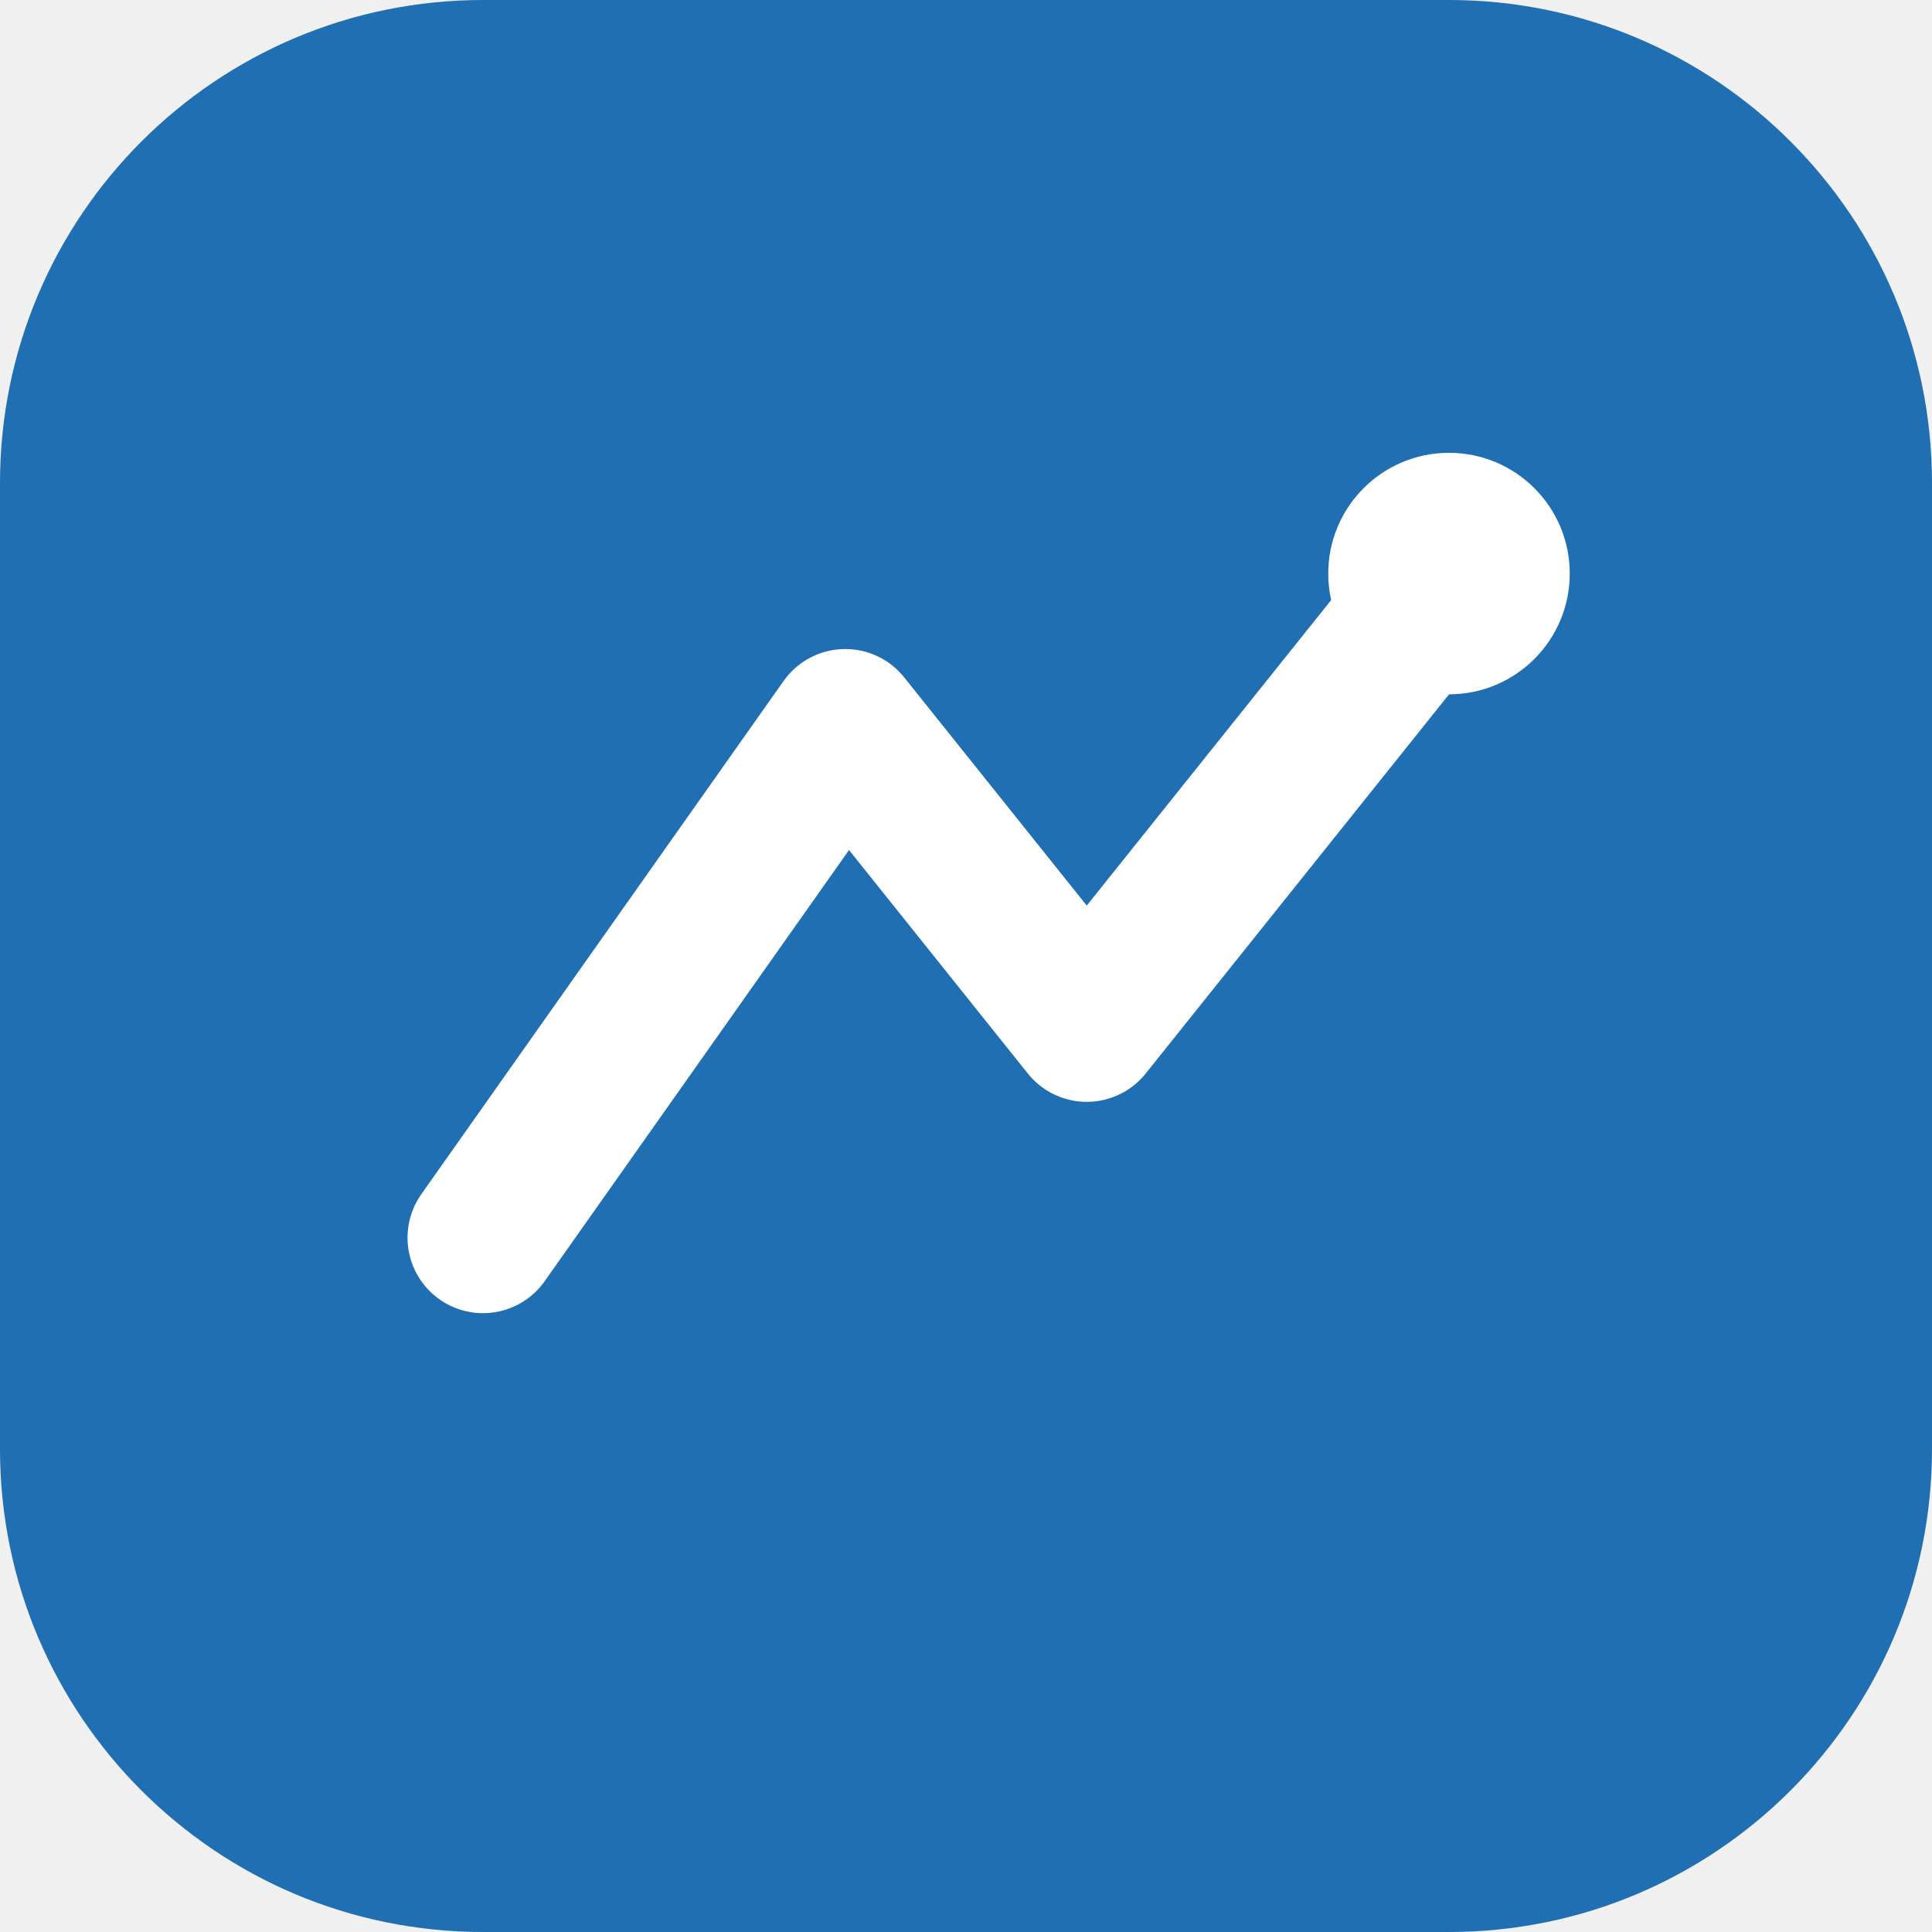
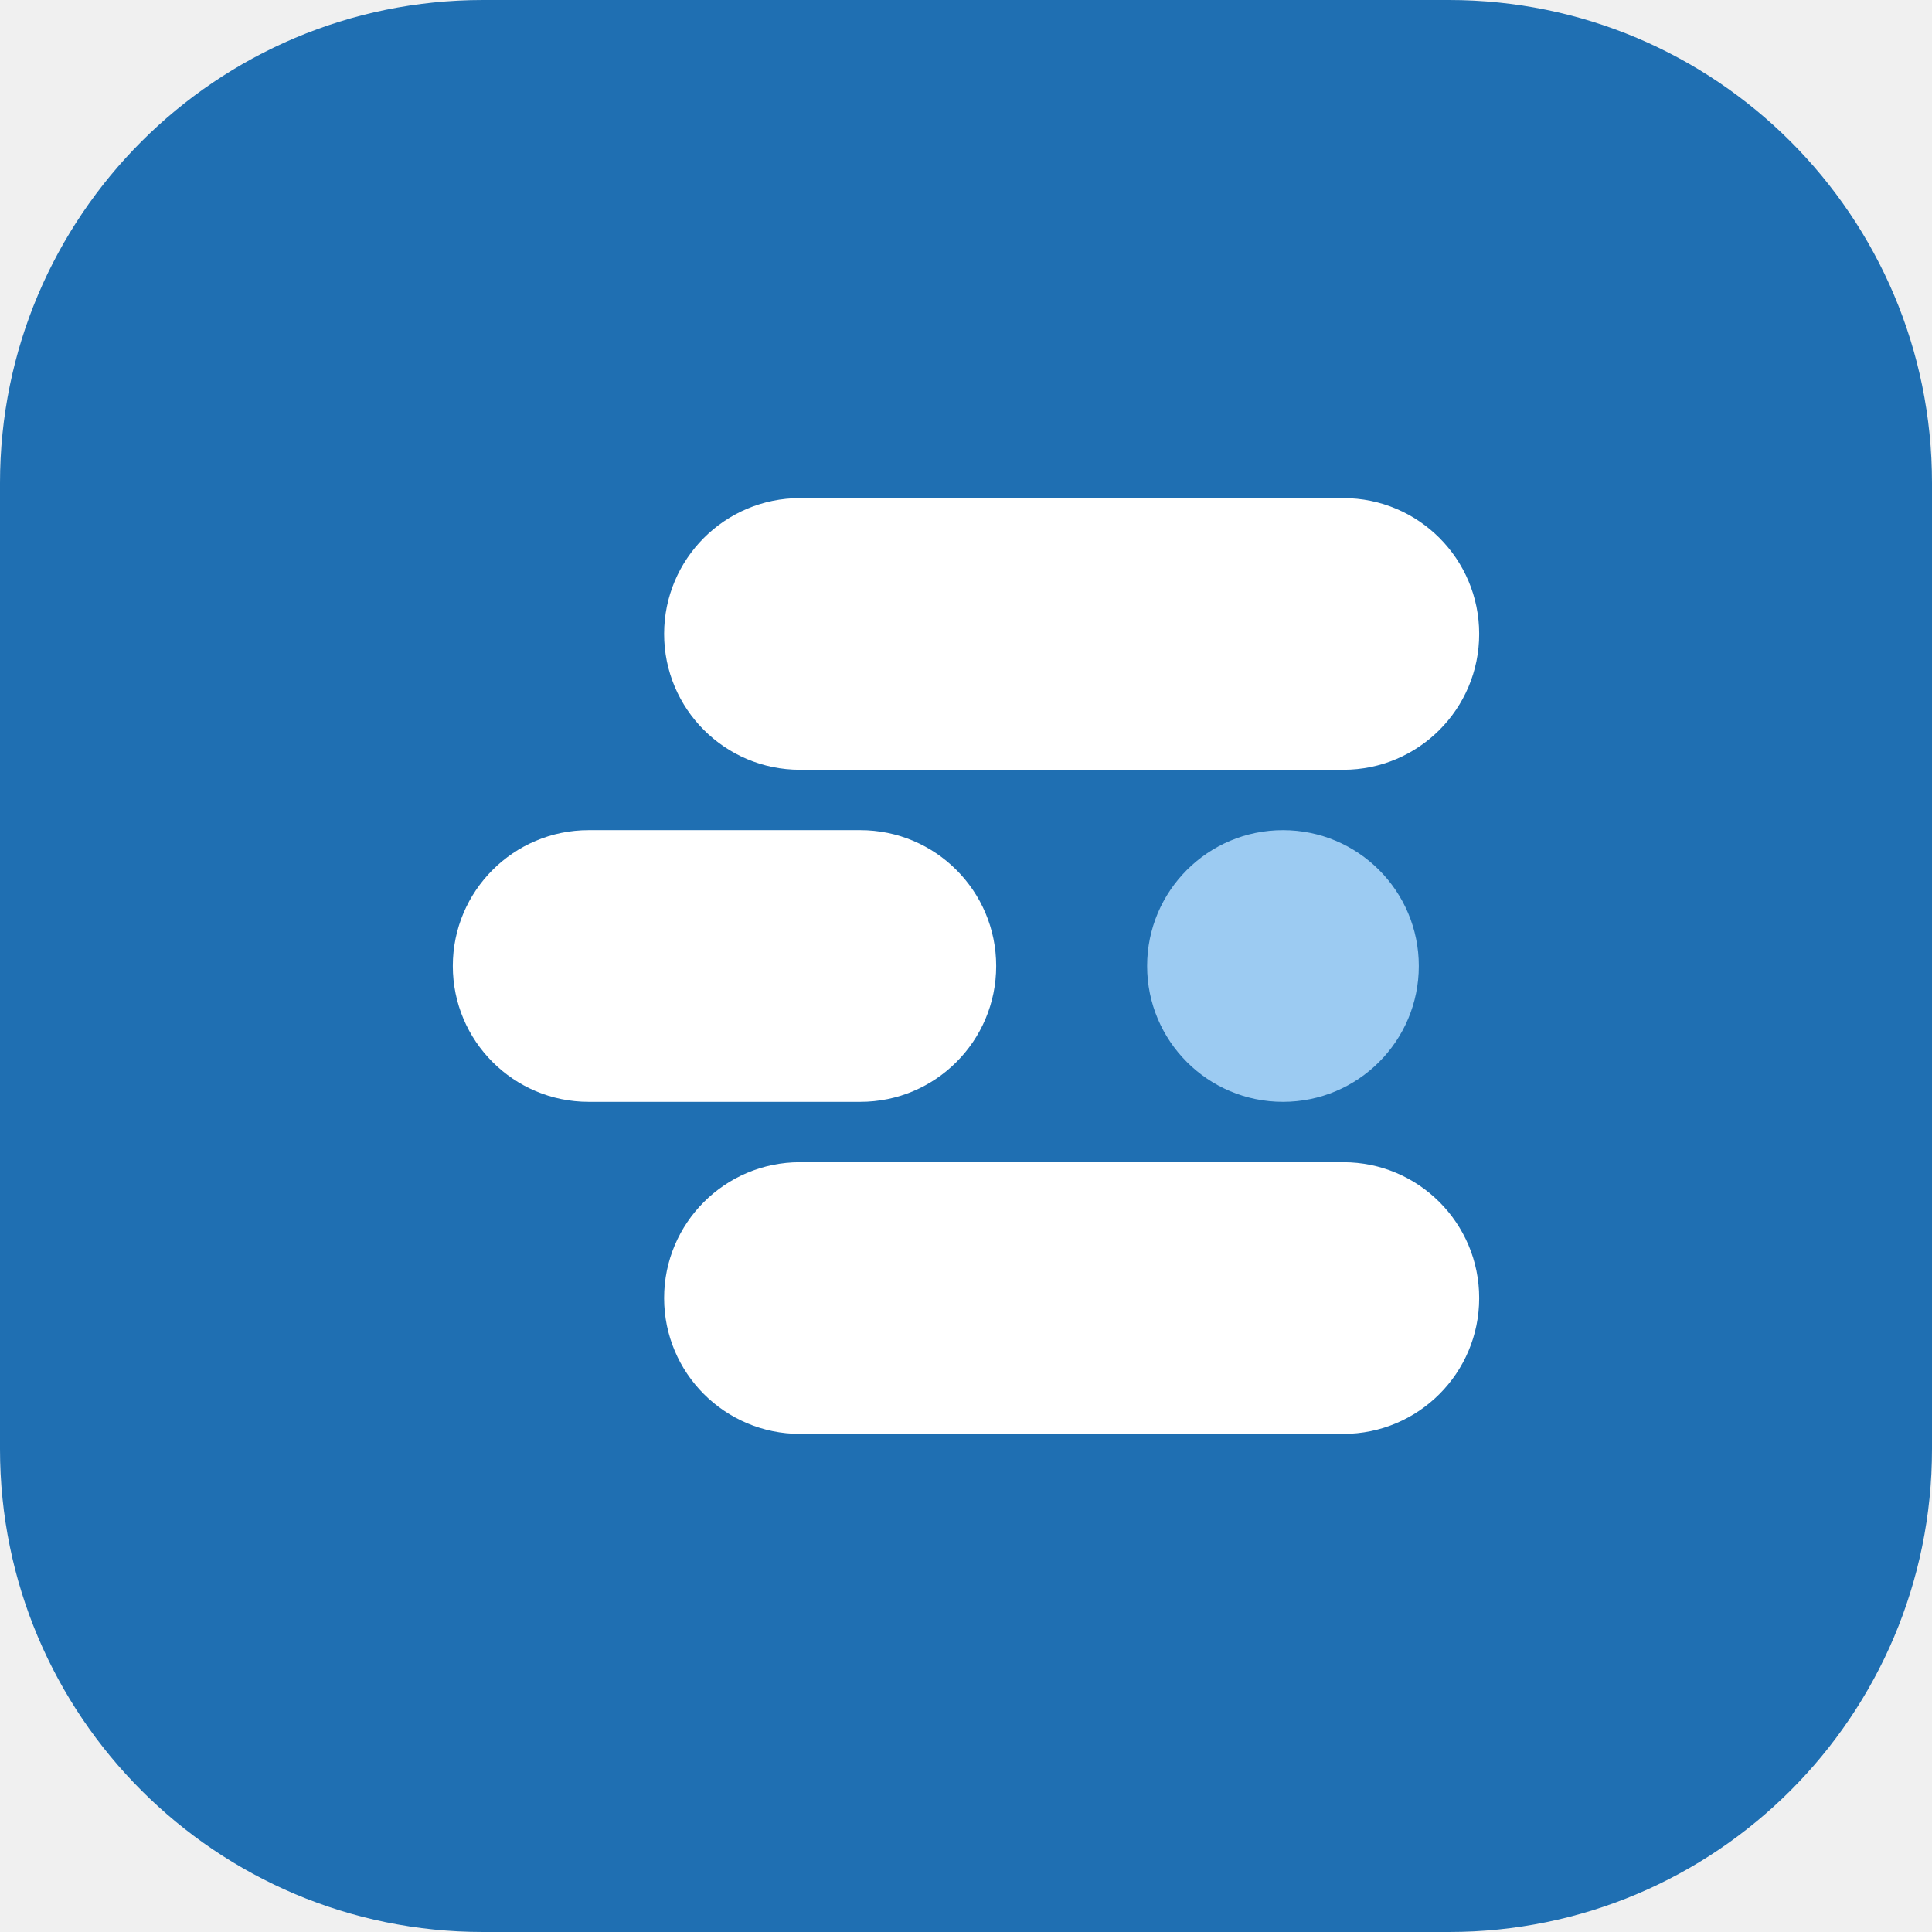
<svg xmlns="http://www.w3.org/2000/svg" viewBox="0 0 32 32" fill="none">
  <rect width="32" height="32" rx="8" fill="#1F6FB2" />
-   <path d="M8 20.5L14 12L18 17L24 9.5" stroke="white" stroke-width="2.5" stroke-linecap="round" stroke-linejoin="round" />
-   <circle cx="24" cy="9.5" r="2" fill="white" />
+   <rect x="11" y="8.25" width="13.5" height="4.5" rx="2.25" fill="#fff" />
+   <rect x="7.5" y="13.75" width="9" height="4.5" rx="2.25" fill="#fff" />
+   <circle cx="21.25" cy="16" r="2.25" fill="#9CCBF2" />
+   <rect x="11" y="19.25" width="13.5" height="4.5" rx="2.25" fill="#fff" />
</svg>
